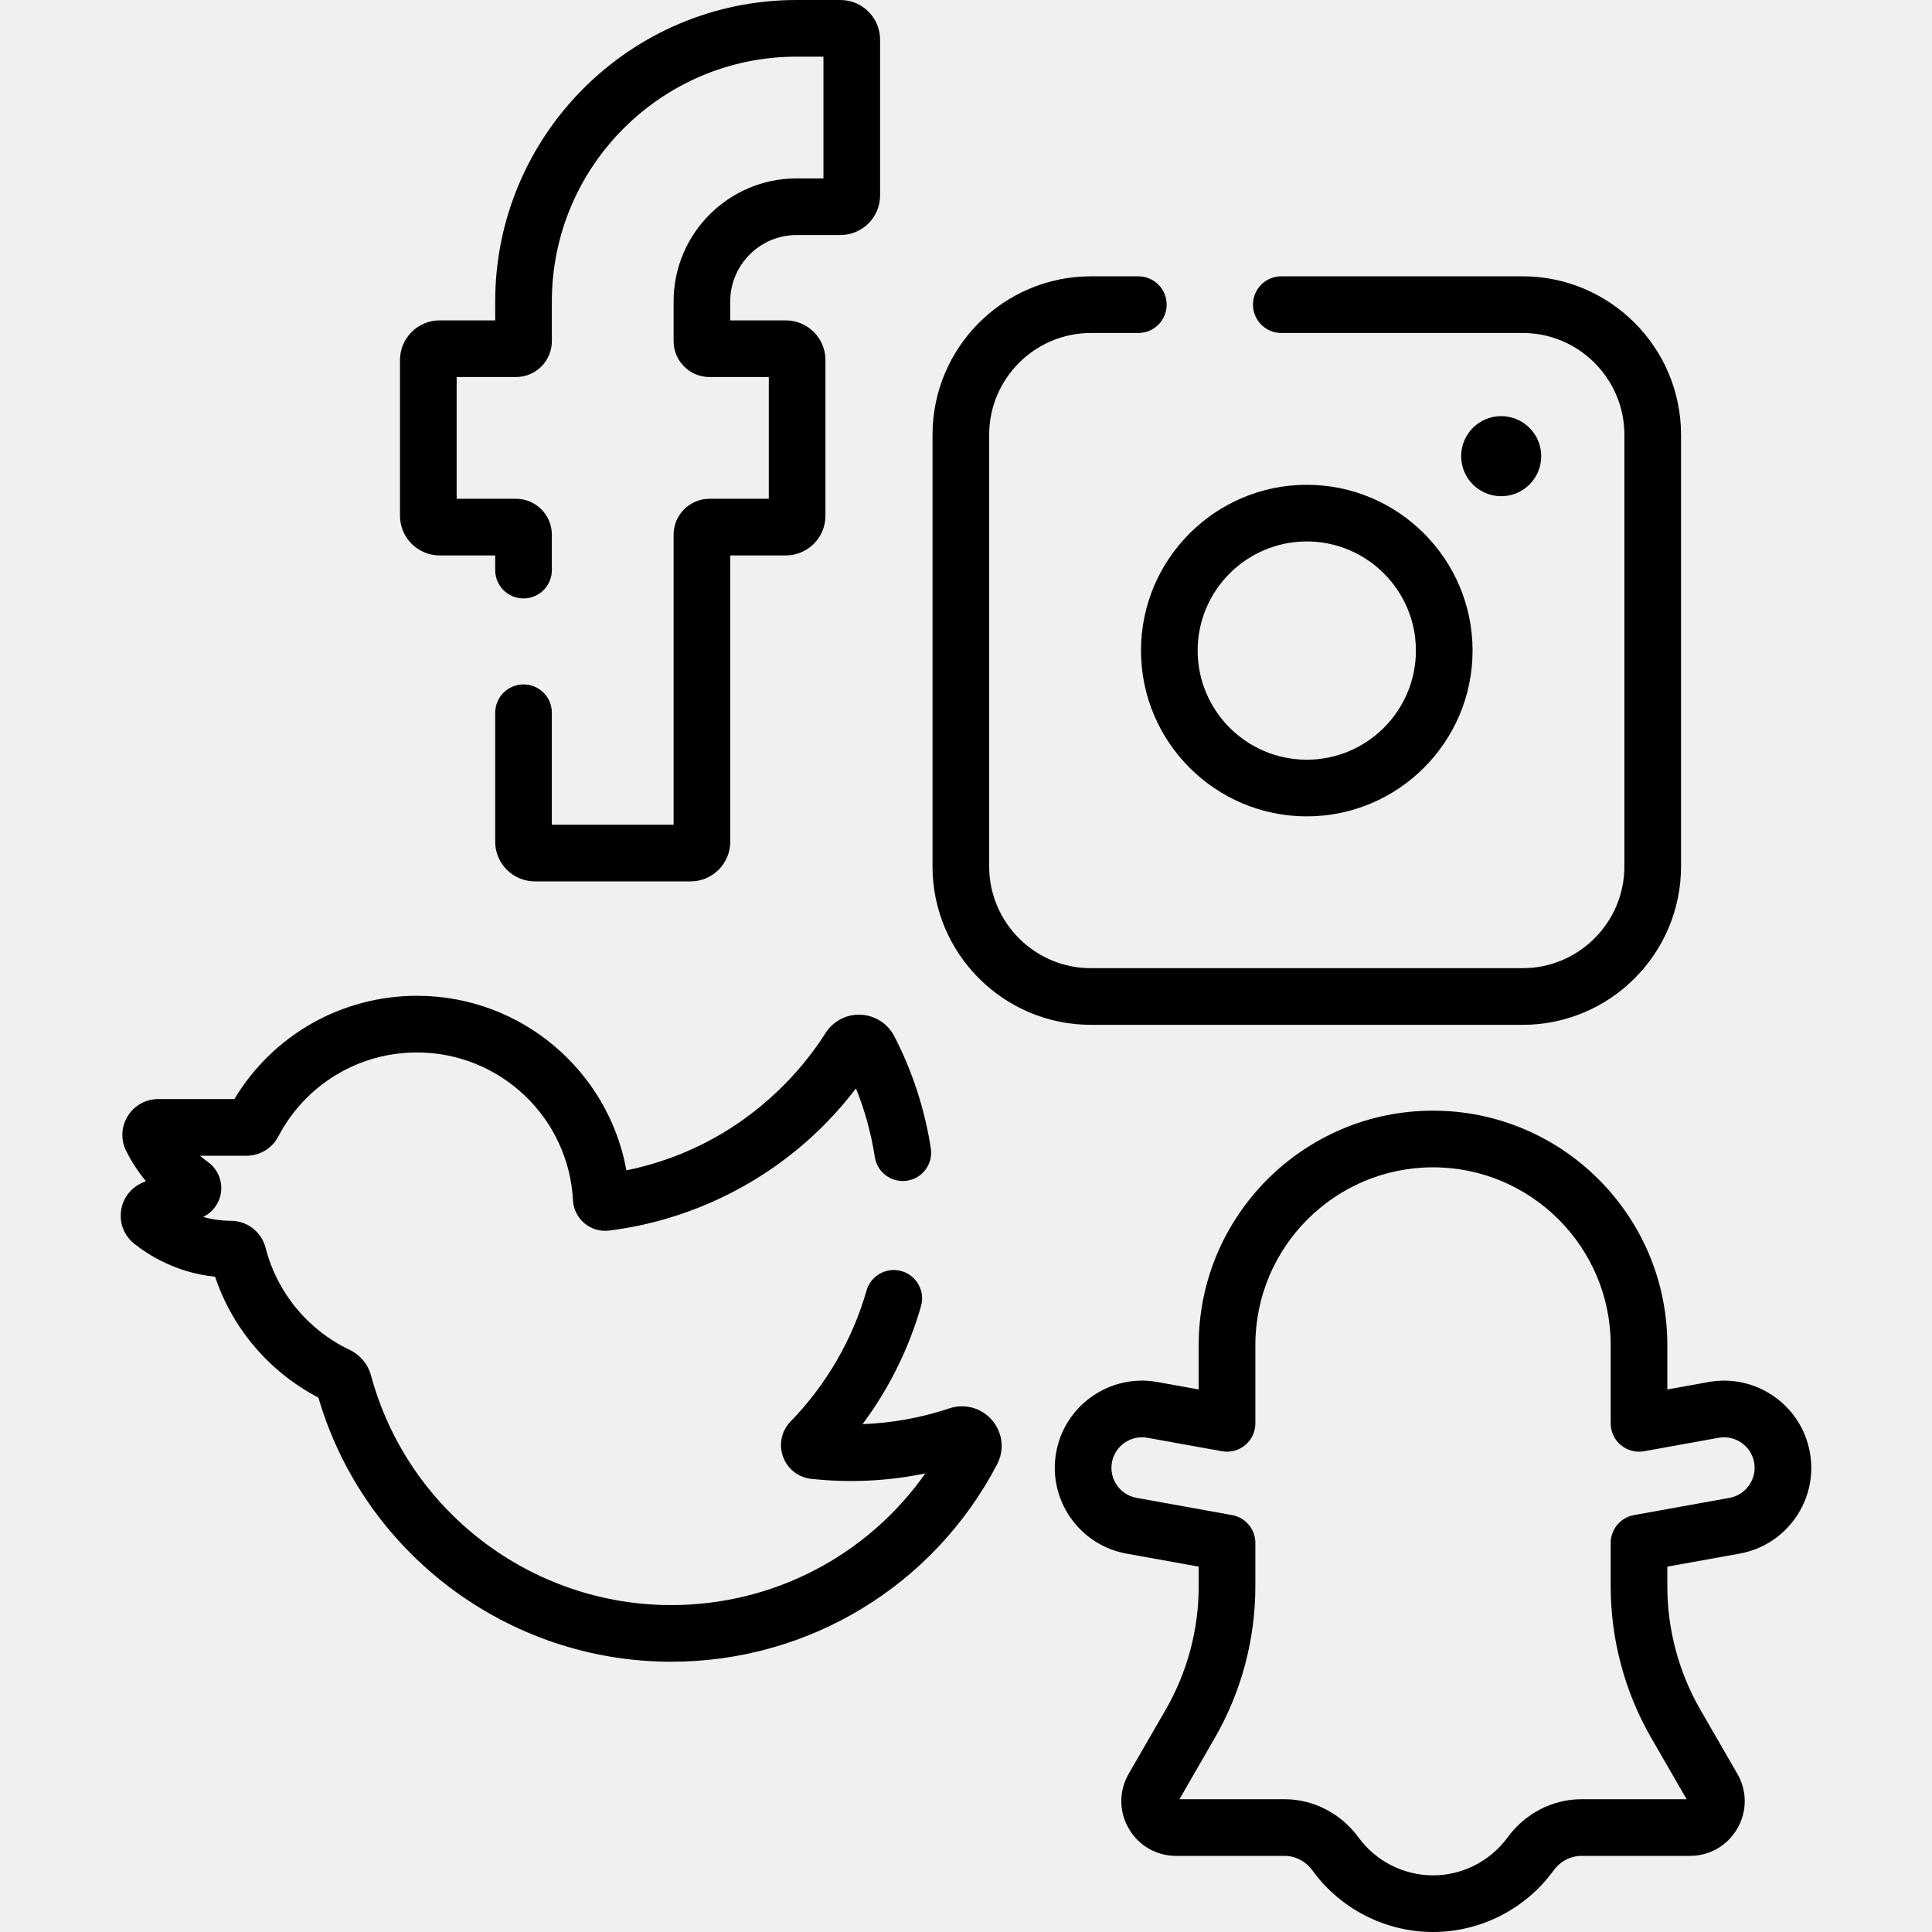
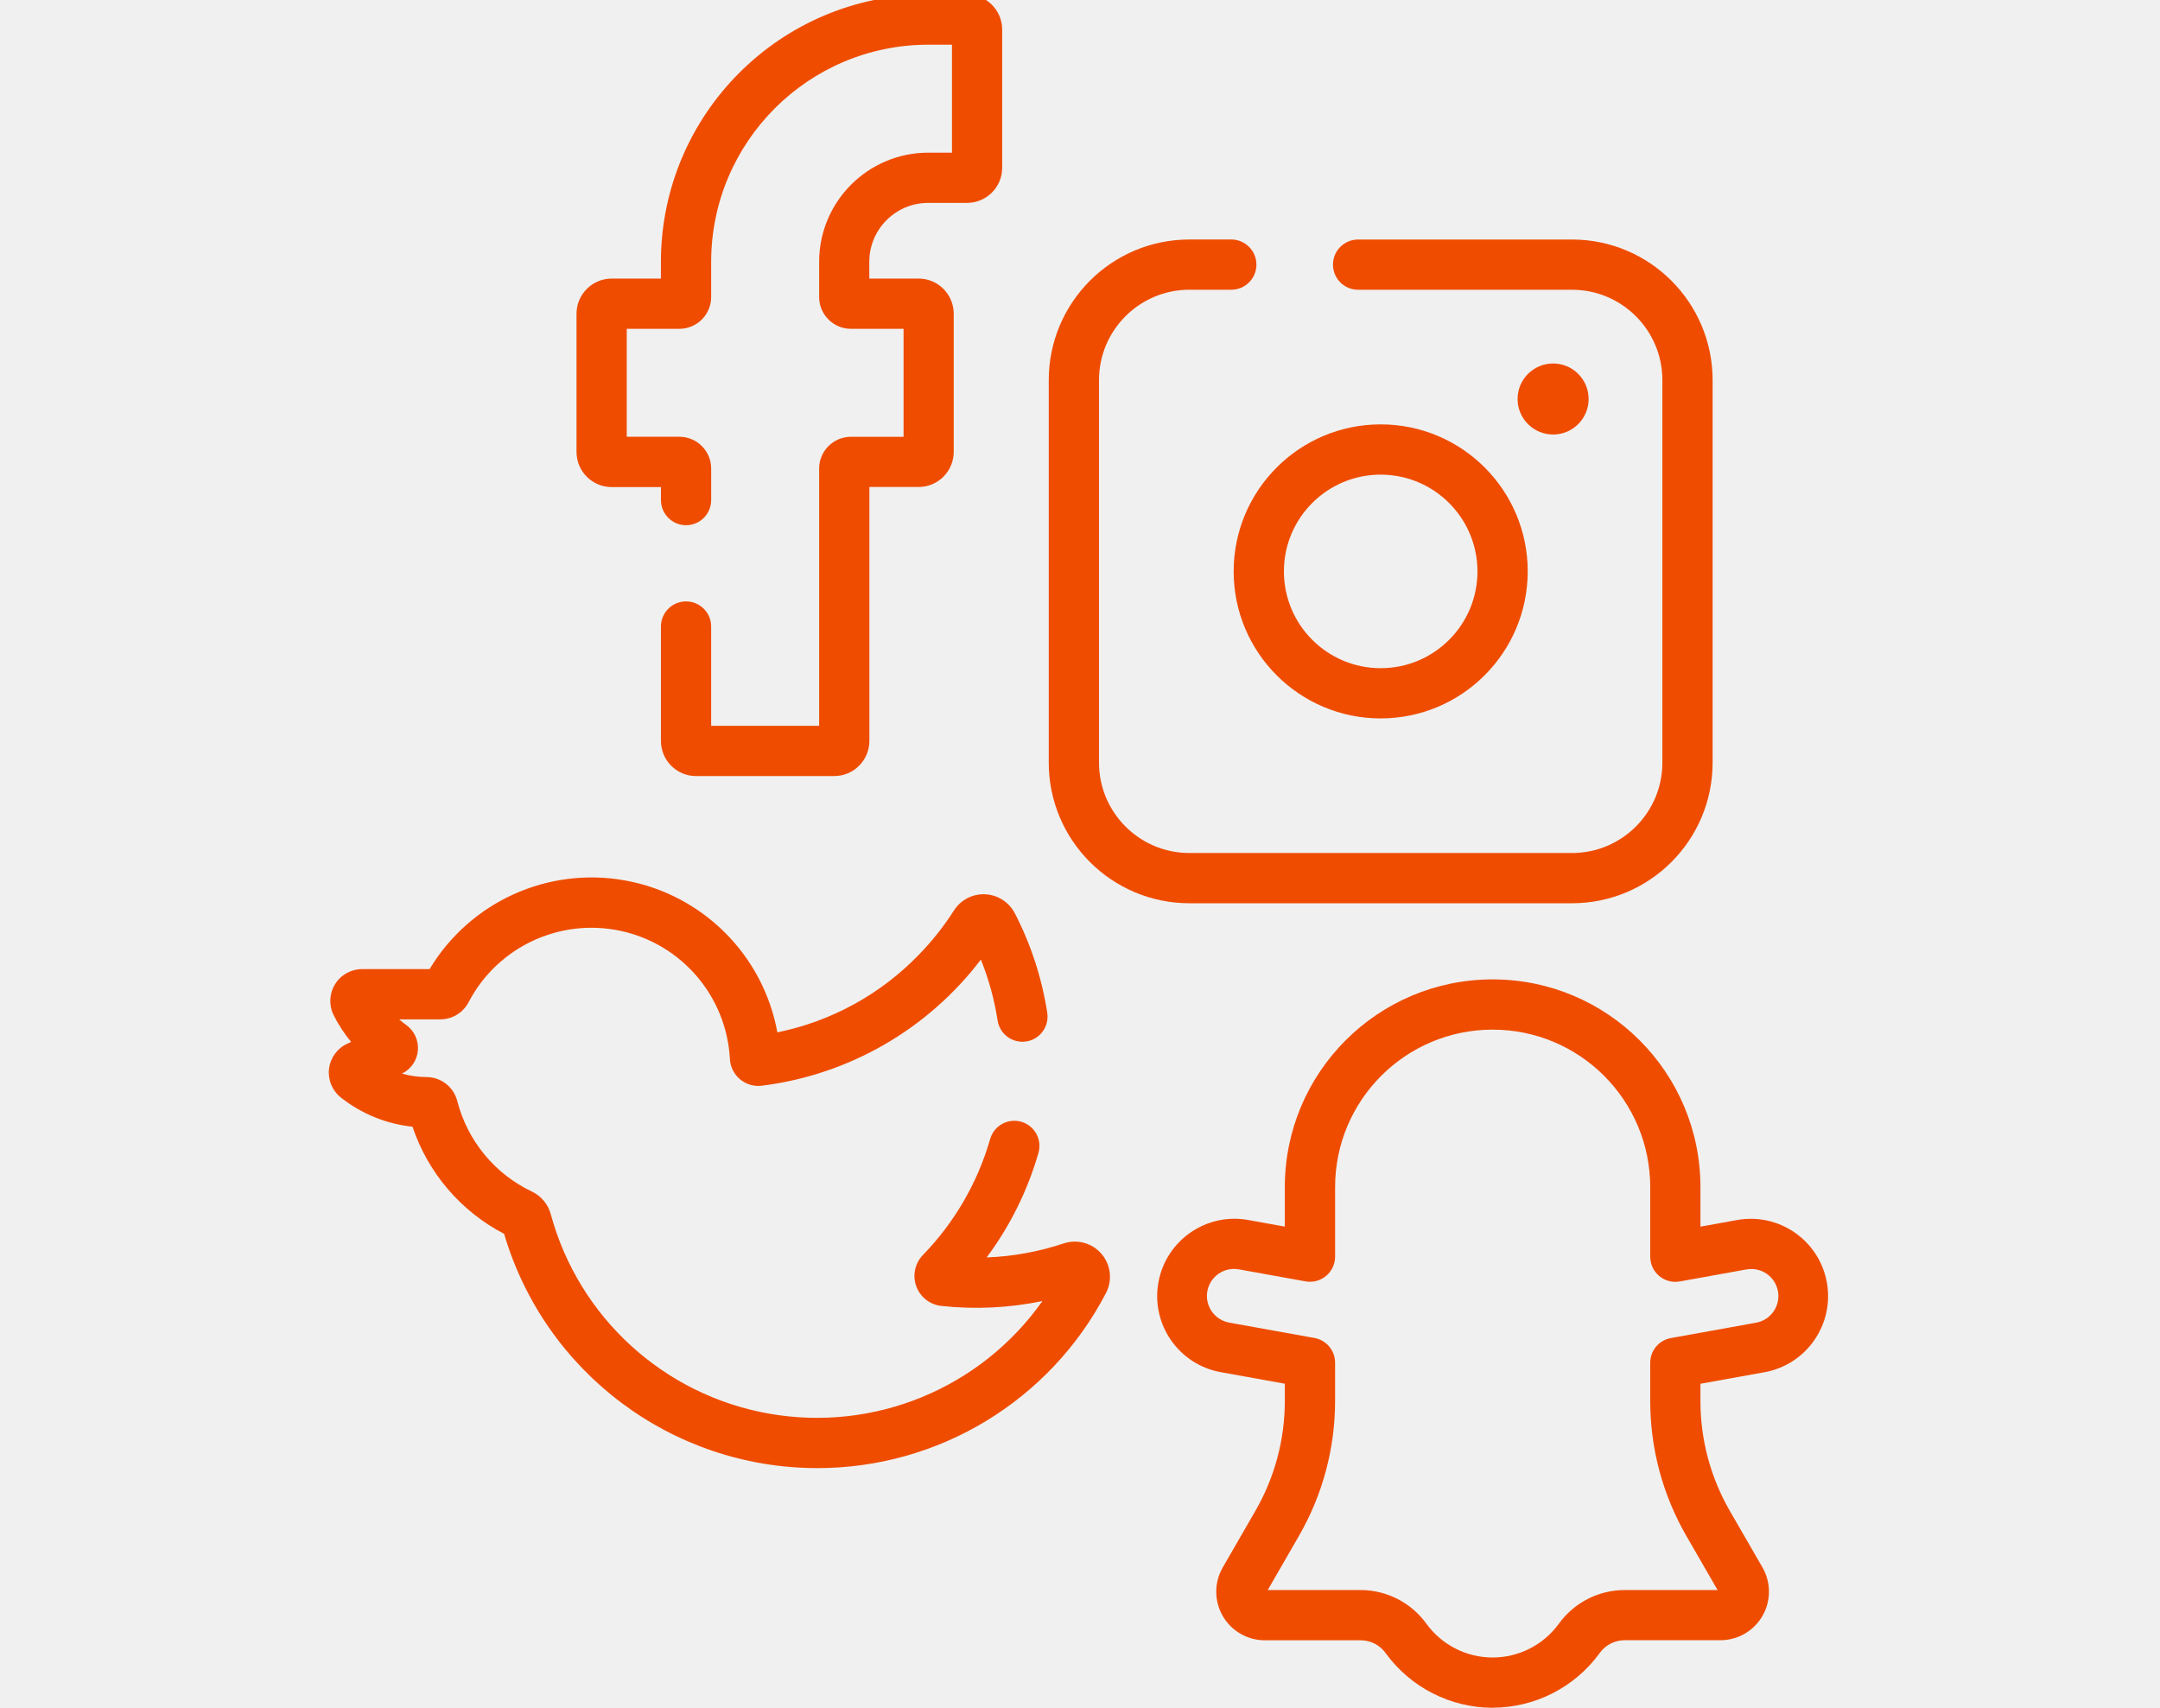
- <svg xmlns="http://www.w3.org/2000/svg" id="Capa_1" enable-background="new 0 0 512 512" height="512" viewBox="0 0 512 512" width="512">
-   <g>
-     <g>
-       <path d="m379.765 512c-12.564 0-24.491-6.071-31.902-16.238-1.822-2.5-4.526-3.934-7.417-3.934h-28.755c-5.246 0-9.945-2.712-12.568-7.256s-2.624-9.969 0-14.513l9.77-16.922c5.742-9.945 8.777-21.272 8.777-32.756v-5.206l-19.136-3.45c-12.537-2.261-20.897-14.299-18.637-26.836 2.261-12.536 14.299-20.901 26.835-18.637l10.937 1.971v-11.791c0-34.24 27.856-62.095 62.096-62.095s62.096 27.856 62.096 62.095v11.791l10.936-1.971c12.543-2.262 24.577 6.101 26.836 18.637 1.095 6.074-.24 12.209-3.76 17.278s-8.803 8.464-14.877 9.558l-19.136 3.45v5.206c0 11.483 3.035 22.809 8.777 32.756l9.77 16.922c2.623 4.543 2.623 9.969 0 14.513-2.623 4.543-7.322 7.256-12.569 7.256h-28.755c-2.891 0-5.595 1.434-7.417 3.934-7.409 10.167-19.336 16.238-31.901 16.238zm-67.207-35.186h27.889c7.629 0 14.937 3.777 19.549 10.104 4.596 6.304 11.986 10.069 19.77 10.069s15.175-3.764 19.77-10.069c4.612-6.327 11.92-10.104 19.55-10.104h27.888l-9.336-16.172c-7.058-12.226-10.788-26.148-10.788-40.263v-11.479c0-3.632 2.6-6.743 6.174-7.387l25.31-4.564c4.39-.792 7.318-5.007 6.526-9.397-.791-4.391-5.011-7.317-9.398-6.526l-19.774 3.566c-2.189.395-4.44-.2-6.146-1.627-1.707-1.426-2.693-3.536-2.693-5.76v-20.772c0-25.961-21.121-47.082-47.083-47.082-25.961 0-47.083 21.121-47.083 47.082v20.772c0 2.224-.986 4.334-2.693 5.76-1.706 1.425-3.958 2.021-6.146 1.627l-19.775-3.566c-4.39-.791-8.606 2.136-9.397 6.526s2.136 8.605 6.526 9.397l25.31 4.564c3.574.644 6.174 3.755 6.174 7.387v11.48c0 14.115-3.73 28.038-10.788 40.263z" />
-     </g>
-     <g>
-       <path d="m183.013 233.575h-41.272c-5.795 0-10.509-4.714-10.509-10.509v-34.181c0-4.146 3.361-7.507 7.507-7.507s7.507 3.36 7.507 7.507v29.677h32.264v-76.87c0-5.243 4.266-9.508 9.508-9.508h15.719v-32.266h-15.719c-5.243 0-9.508-4.266-9.508-9.508v-10.534c0-17.975 14.623-32.598 32.598-32.598h7.113v-32.265h-7.112c-35.766 0-64.863 29.097-64.863 64.864v10.533c0 5.243-4.266 9.508-9.508 9.508h-15.719v32.264h15.719c5.243 0 9.508 4.266 9.508 9.508v9.393c0 4.146-3.361 7.507-7.507 7.507s-7.507-3.36-7.507-7.507v-3.888h-14.718c-5.795 0-10.509-4.714-10.509-10.509v-41.272c0-5.795 4.715-10.509 10.509-10.509h14.718v-5.028c0-44.044 35.832-79.877 79.876-79.877h11.616c5.795 0 10.509 4.714 10.509 10.509v41.272c0 5.795-4.715 10.509-10.509 10.509h-11.617c-9.697 0-17.585 7.889-17.585 17.585v5.029h14.718c5.795 0 10.509 4.714 10.509 10.509v41.272c0 5.795-4.715 10.509-10.509 10.509h-14.718v75.869c0 5.798-4.715 10.512-10.509 10.512z" />
-     </g>
-     <g>
-       <path d="m403.502 271.594h-114.384c-23.154 0-41.991-18.837-41.991-41.991v-114.383c0-23.154 18.837-41.992 41.991-41.992h12.553c4.146 0 7.507 3.36 7.507 7.507s-3.361 7.507-7.507 7.507h-12.553c-14.876 0-26.978 12.103-26.978 26.978v114.383c0 14.876 12.102 26.977 26.978 26.977h114.383c14.876 0 26.978-12.102 26.978-26.977v-114.383c0-14.876-12.102-26.978-26.978-26.978h-63.943c-4.146 0-7.507-3.36-7.507-7.507s3.361-7.507 7.507-7.507h63.943c23.154 0 41.991 18.837 41.991 41.992v114.383c.001 23.154-18.836 41.991-41.99 41.991z" />
-     </g>
-     <g>
-       <path d="m346.31 216.345c-24.226 0-43.935-19.709-43.935-43.934 0-24.226 19.709-43.935 43.935-43.935s43.935 19.709 43.935 43.935c0 24.225-19.709 43.934-43.935 43.934zm0-72.855c-15.947 0-28.921 12.974-28.921 28.921s12.974 28.92 28.921 28.92 28.921-12.973 28.921-28.92-12.974-28.921-28.921-28.921z" />
-     </g>
-     <g>
-       <circle cx="397.83" cy="120.891" r="10.61" />
-     </g>
-     <g>
-       <path d="m177.879 440.376c-43.255 0-81.413-28.683-93.503-70.004-12.985-6.782-22.751-18.237-27.378-32.033-10.281-1.032-17.687-5.767-21.412-8.731-2.599-2.068-3.916-5.271-3.524-8.568.392-3.294 2.423-6.097 5.434-7.498l1.164-.541c-2.405-2.887-4.089-5.708-5.226-7.987-1.481-2.966-1.323-6.42.42-9.24 1.746-2.823 4.771-4.509 8.092-4.509h20.169c10.192-16.966 28.433-27.369 48.381-27.369 27.575 0 50.71 19.81 55.513 46.262 16.188-3.303 30.742-11.274 42.403-23.284 3.894-4.009 7.388-8.427 10.386-13.131 2.009-3.151 5.572-5.019 9.313-4.832 3.758.171 7.165 2.357 8.891 5.703 4.808 9.319 8.062 19.317 9.672 29.717.634 4.097-2.173 7.933-6.27 8.567-4.097.629-7.933-2.173-8.567-6.27-.97-6.267-2.645-12.36-4.998-18.194-2.371 3.116-4.932 6.092-7.657 8.899-15.378 15.838-35.9 26.061-57.787 28.784-2.329.288-4.7-.408-6.503-1.918-1.809-1.515-2.918-3.736-3.042-6.094-1.165-21.977-19.33-39.194-41.355-39.194-15.47 0-29.542 8.527-36.727 22.252-1.649 3.155-4.879 5.117-8.426 5.117h-12.331c.634.559 1.319 1.107 2.058 1.633 2.458 1.748 3.815 4.702 3.539 7.709-.272 2.956-2.087 5.574-4.751 6.869 2.153.634 4.598 1.012 7.308 1.037h.041c4.318 0 8.09 2.942 9.178 7.168 3.057 11.882 11.183 21.738 22.292 27.044 2.784 1.326 4.843 3.793 5.645 6.766 9.679 35.832 42.394 60.858 79.558 60.858 27.089 0 52.022-13.138 67.349-34.898-9.813 2.028-19.951 2.556-30.224 1.448-3.449-.374-6.32-2.63-7.494-5.89-1.171-3.25-.409-6.809 1.989-9.296.008-.009.016-.017.022-.023 9.471-9.756 16.421-21.744 20.12-34.692 1.138-3.987 5.294-6.292 9.28-5.157 3.986 1.139 6.295 5.294 5.156 9.28-3.211 11.241-8.49 21.869-15.484 31.275 7.846-.296 15.559-1.696 22.97-4.173 4.104-1.373 8.569-.133 11.371 3.156 2.79 3.275 3.302 7.859 1.305 11.675-16.885 32.263-49.976 52.307-86.36 52.307z" />
+ <svg xmlns="http://www.w3.org/2000/svg" width="129" height="102" viewBox="0 0 129 102">
+   <defs>
+     <clipPath id="clip-path">
+       <rect id="Rectángulo_10679" data-name="Rectángulo 10679" width="129" height="102" transform="translate(960 1988.331)" fill="#fff" stroke="#707070" stroke-width="1" />
+     </clipPath>
+   </defs>
+   <g id="Enmascarar_grupo_5" data-name="Enmascarar grupo 5" transform="translate(-960 -1988.331)" clip-path="url(#clip-path)">
+     <g id="facebook" transform="translate(979.637 1988)">
+       <g id="Grupo_1763" data-name="Grupo 1763" transform="translate(49.473 58.828)">
+         <path id="Trazado_1591" data-name="Trazado 1591" d="M66.44,92.368a7.917,7.917,0,0,1-6.376-3.245,1.834,1.834,0,0,0-1.482-.786H52.834a2.9,2.9,0,0,1-2.512-4.351L52.275,80.6a13.111,13.111,0,0,0,1.754-6.547v-1.04l-3.825-.69a4.617,4.617,0,0,1,1.638-9.088l2.186.394V61.275a12.411,12.411,0,0,1,24.822,0v2.357l2.186-.394a4.617,4.617,0,1,1,1.639,9.088l-3.825.69v1.04A13.112,13.112,0,0,0,80.6,80.6l1.953,3.382a2.9,2.9,0,0,1-2.512,4.351H74.3a1.834,1.834,0,0,0-1.482.786,7.916,7.916,0,0,1-6.376,3.245ZM53.008,85.335h5.574a4.867,4.867,0,0,1,3.907,2.019,4.885,4.885,0,0,0,7.9,0A4.867,4.867,0,0,1,74.3,85.335h5.574L78.007,82.1a16.117,16.117,0,0,1-2.156-8.047V71.762a1.5,1.5,0,0,1,1.234-1.476l5.059-.912a1.617,1.617,0,1,0-.574-3.182l-3.952.713a1.5,1.5,0,0,1-1.767-1.476V61.275a9.41,9.41,0,0,0-18.82,0v4.152A1.5,1.5,0,0,1,55.263,66.9l-3.952-.713a1.617,1.617,0,1,0-.574,3.182l5.059.912a1.5,1.5,0,0,1,1.234,1.476v2.294A16.116,16.116,0,0,1,54.873,82.1Z" transform="translate(-46.406 -48.865)" fill="#ef4c00" />
+       </g>
+       <g id="Grupo_1764" data-name="Grupo 1764" transform="translate(14.792)">
+         <path id="Trazado_1592" data-name="Trazado 1592" d="M32.99,46.683H24.741a2.1,2.1,0,0,1-2.1-2.1V37.751a1.5,1.5,0,0,1,3,0v5.931H32.09V28.319a1.9,1.9,0,0,1,1.9-1.9h3.142V19.97H33.99a1.9,1.9,0,0,1-1.9-1.9V15.964A6.522,6.522,0,0,1,38.6,9.449h1.422V3H38.605A12.978,12.978,0,0,0,25.641,15.965V18.07a1.9,1.9,0,0,1-1.9,1.9H20.6v6.448h3.142a1.9,1.9,0,0,1,1.9,1.9V30.2a1.5,1.5,0,0,1-3,0v-.777H19.7a2.1,2.1,0,0,1-2.1-2.1V19.07a2.1,2.1,0,0,1,2.1-2.1H22.64v-1A15.983,15.983,0,0,1,38.6,0h2.322a2.1,2.1,0,0,1,2.1,2.1v8.249a2.1,2.1,0,0,1-2.1,2.1H38.6a3.519,3.519,0,0,0-3.515,3.515v1.005h2.942a2.1,2.1,0,0,1,2.1,2.1v8.249a2.1,2.1,0,0,1-2.1,2.1H35.09V44.582a2.1,2.1,0,0,1-2.1,2.1Z" transform="translate(-17.598 0)" fill="#ef4c00" />
+       </g>
+       <g id="Grupo_1765" data-name="Grupo 1765" transform="translate(42.998 14.636)">
+         <path id="Trazado_1593" data-name="Trazado 1593" d="M72.281,51.8H49.419a8.4,8.4,0,0,1-8.393-8.393V20.55a8.4,8.4,0,0,1,8.393-8.393h2.509a1.5,1.5,0,0,1,0,3H49.419a5.4,5.4,0,0,0-5.392,5.392V43.411A5.4,5.4,0,0,0,49.419,48.8H72.281a5.4,5.4,0,0,0,5.392-5.392V20.55a5.4,5.4,0,0,0-5.392-5.392H59.5a1.5,1.5,0,0,1,0-3h12.78a8.4,8.4,0,0,1,8.393,8.393V43.411A8.4,8.4,0,0,1,72.281,51.8Z" transform="translate(-41.027 -12.157)" fill="#ef4c00" />
+       </g>
+       <g id="Grupo_1766" data-name="Grupo 1766" transform="translate(54.04 25.678)">
+         <path id="Trazado_1594" data-name="Trazado 1594" d="M58.98,38.891a8.781,8.781,0,1,1,8.781-8.781A8.791,8.791,0,0,1,58.98,38.891Zm0-14.561a5.78,5.78,0,1,0,5.78,5.78A5.787,5.787,0,0,0,58.98,24.33Z" transform="translate(-50.199 -21.329)" fill="#ef4c00" />
+       </g>
+       <g id="Grupo_1767" data-name="Grupo 1767" transform="translate(70.997 22.041)">
+         <circle id="Elipse_63" data-name="Elipse 63" cx="2.121" cy="2.121" r="2.121" fill="#ef4c00" />
+       </g>
+       <g id="Grupo_1768" data-name="Grupo 1768" transform="translate(0 52.744)">
+         <path id="Trazado_1595" data-name="Trazado 1595" d="M34.469,79.083A19.5,19.5,0,0,1,15.781,65.092a11.251,11.251,0,0,1-5.472-6.4,8.272,8.272,0,0,1-4.28-1.745,1.9,1.9,0,0,1,.382-3.211l.233-.108a8.289,8.289,0,0,1-1.044-1.6,1.9,1.9,0,0,1,1.7-2.748h4.031A11.281,11.281,0,0,1,32.1,53.057,16.258,16.258,0,0,0,40.571,48.4a16.511,16.511,0,0,0,2.076-2.624,2.091,2.091,0,0,1,1.861-.966,2.113,2.113,0,0,1,1.777,1.14,19.4,19.4,0,0,1,1.933,5.939,1.5,1.5,0,0,1-2.965.459,16.43,16.43,0,0,0-1-3.636,19.465,19.465,0,0,1-13.08,7.532,1.7,1.7,0,0,1-1.908-1.6,8.279,8.279,0,0,0-15.606-3.386,1.9,1.9,0,0,1-1.684,1.023H9.512a5.049,5.049,0,0,0,.411.326,1.7,1.7,0,0,1-.242,2.914,5.342,5.342,0,0,0,1.461.207h.008a1.9,1.9,0,0,1,1.834,1.433,8.261,8.261,0,0,0,4.455,5.405,2.1,2.1,0,0,1,1.128,1.352,16.476,16.476,0,0,0,29.362,5.189,19.455,19.455,0,0,1-6.041.289,1.8,1.8,0,0,1-1.1-3.035l0,0a16.5,16.5,0,0,0,4.021-6.934,1.5,1.5,0,1,1,2.885.824A19.456,19.456,0,0,1,44.6,66.5a16.413,16.413,0,0,0,4.591-.834,2.1,2.1,0,0,1,2.533,2.964,19.428,19.428,0,0,1-17.26,10.454Z" transform="translate(-5.311 -43.811)" fill="#ef4c00" />
+       </g>
    </g>
  </g>
</svg>
